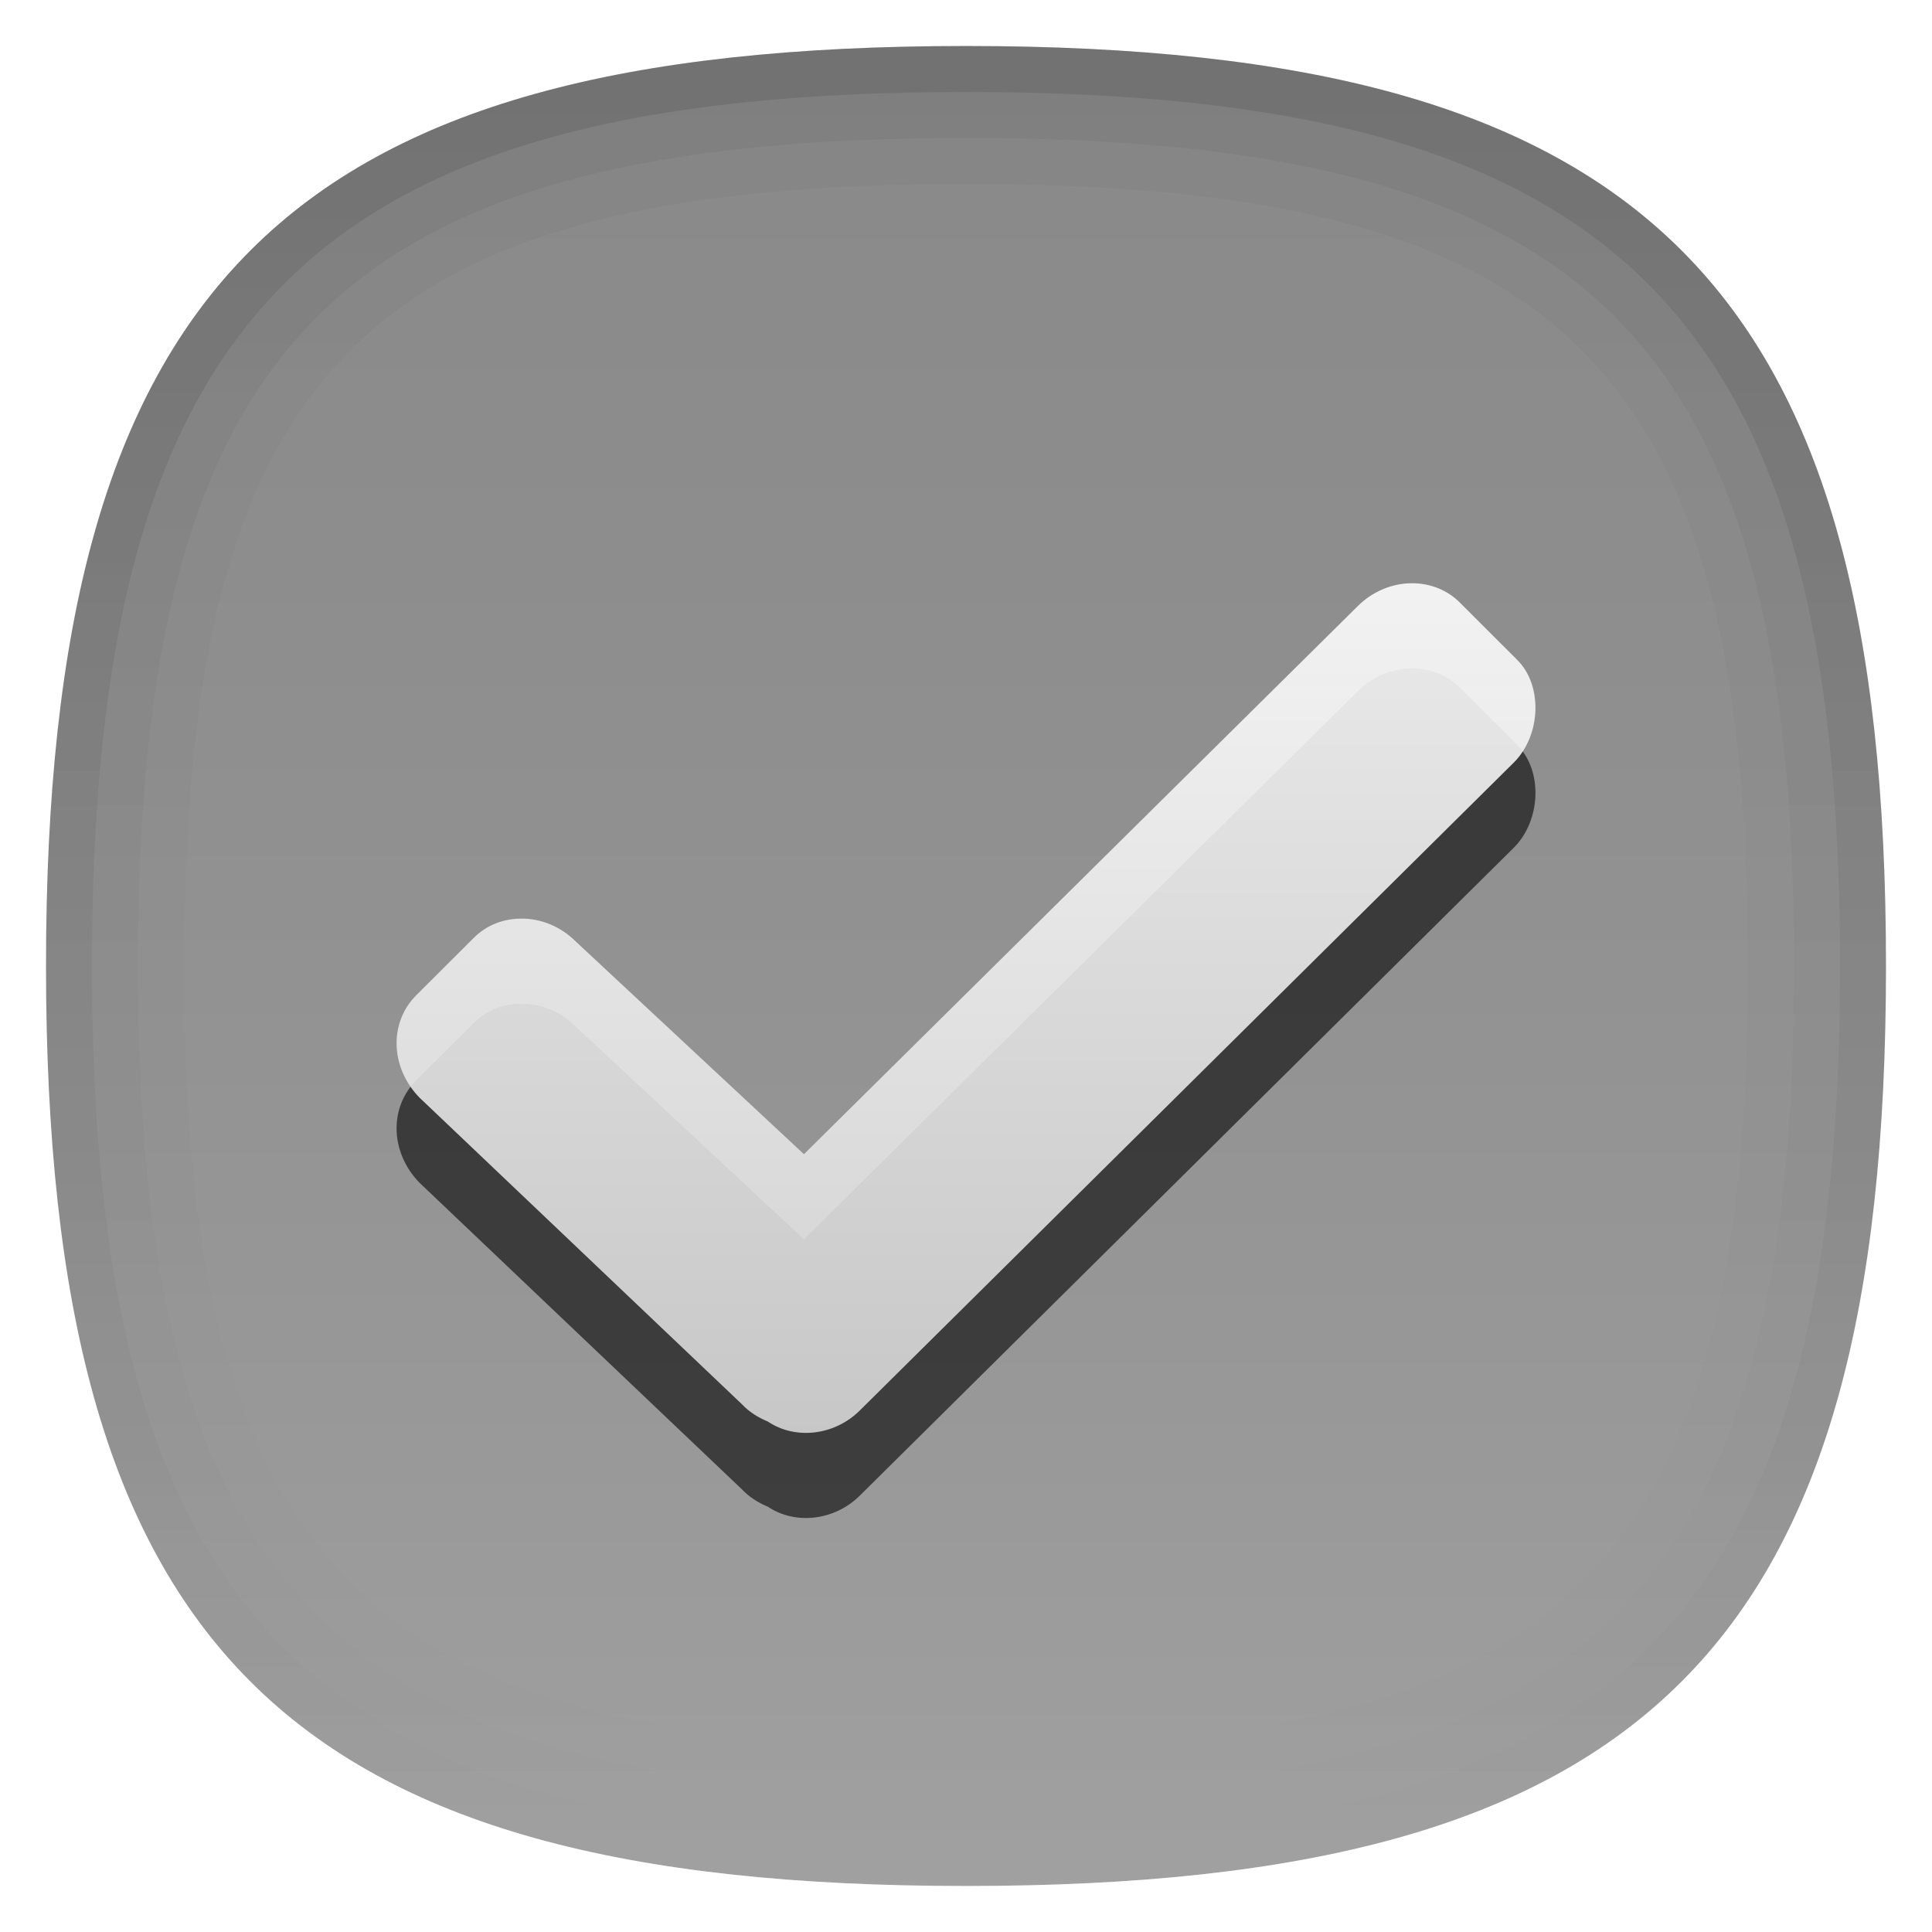
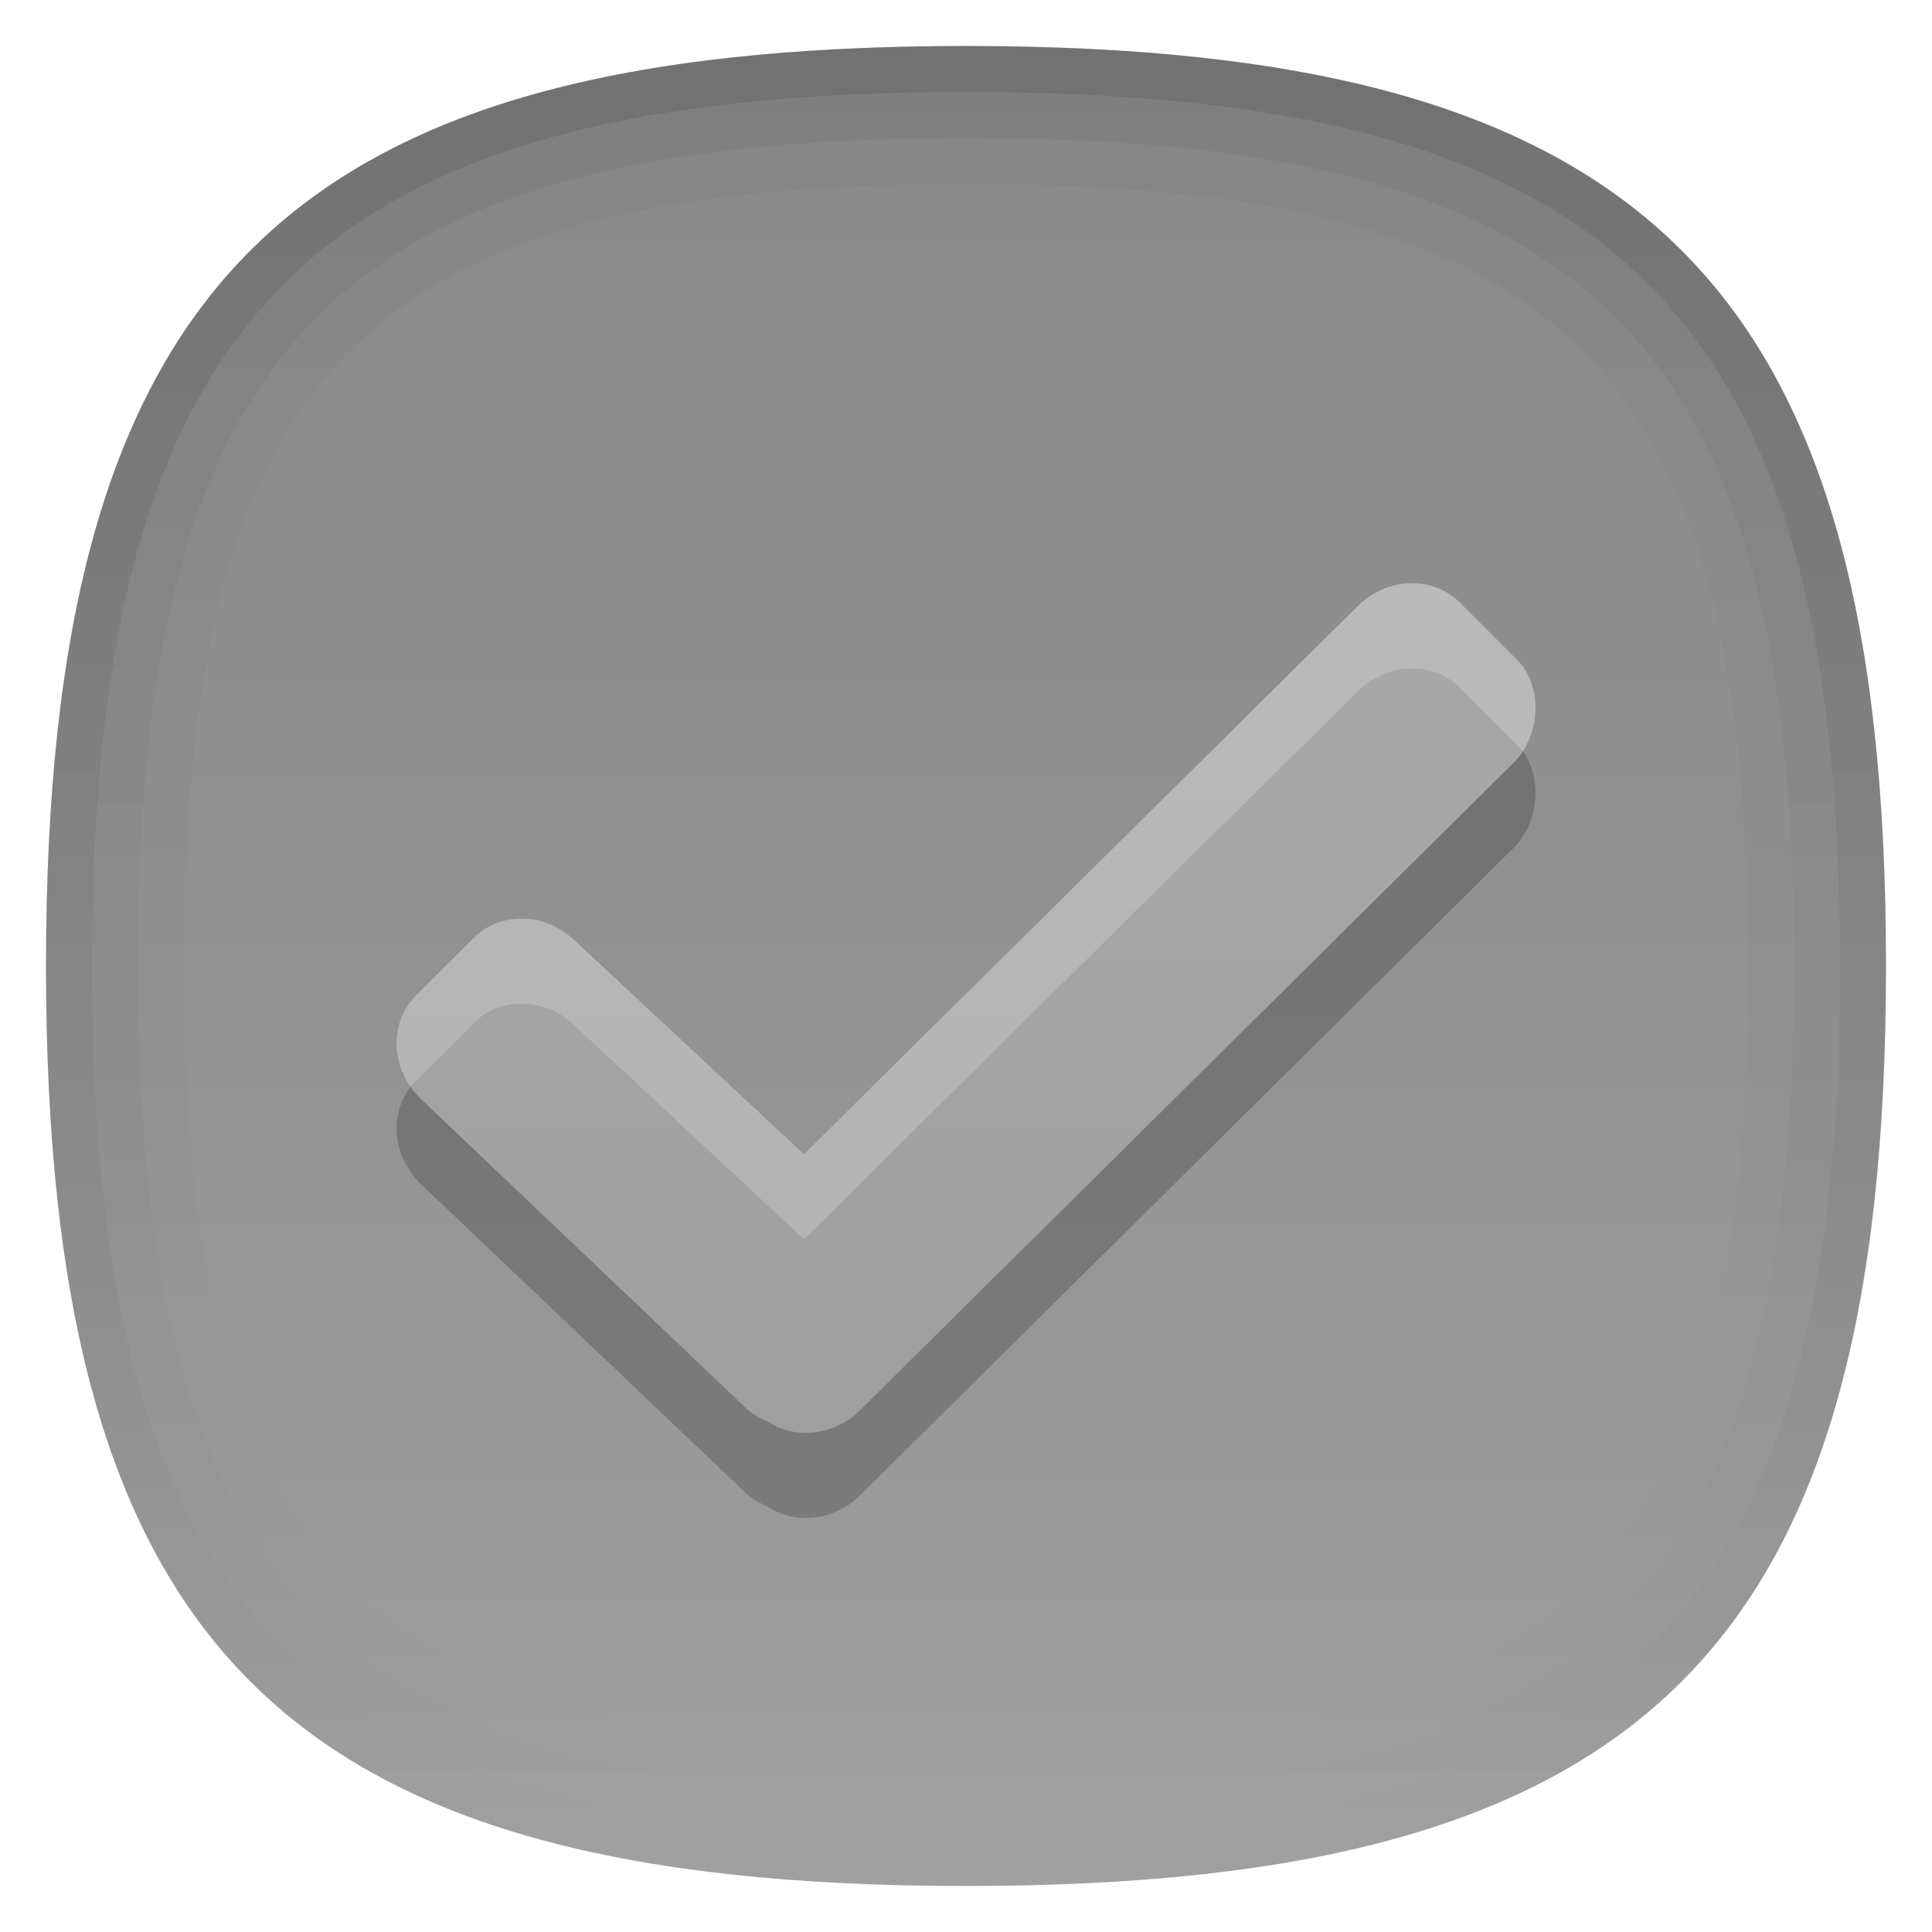
<svg xmlns="http://www.w3.org/2000/svg" baseProfile="tiny" height="42px" version="1.1" viewBox="0 0 42 42" width="42px" x="0px" y="0px">
  <path d="M21,1L21,1C6.186,1,1,6.184,1,21c0,14.818,5.186,20,20,20l0,0c14.814,0,20-5.182,20-20  C41,6.184,35.814,1,21,1z" fill-opacity="0.4" stroke-opacity="0.4" />
  <linearGradient gradientUnits="userSpaceOnUse" id="SVGID_1_" x1="21" x2="21" y1="41" y2="0.322">
    <stop offset="0" style="stop-color:#CCCCCC" />
    <stop offset="0.029" style="stop-color:#C5C5C5" />
    <stop offset="0.269" style="stop-color:#919191" />
    <stop offset="0.494" style="stop-color:#696969" />
    <stop offset="0.698" style="stop-color:#4B4B4B" />
    <stop offset="0.873" style="stop-color:#393939" />
    <stop offset="1" style="stop-color:#333333" />
  </linearGradient>
  <path d="M21,1L21,1C6.186,1,1,6.184,1,21c0,14.818,5.186,20,20,20l0,0  c14.814,0,20-5.182,20-20C41,6.184,35.814,1,21,1z" fill="url(#SVGID_1_)" fill-opacity="0.15" stroke-opacity="0.15" />
  <linearGradient gradientUnits="userSpaceOnUse" id="SVGID_2_" x1="21" x2="21" y1="42" y2="4.882813e-004">
    <stop offset="0" style="stop-color:#FFFFFF" />
    <stop offset="1" style="stop-color:#FFFFFF;stop-opacity:0.5" />
  </linearGradient>
-   <path d="M21,1c14.814,0,20,5.184,20,20c0,14.818-5.186,20-20,20l0,0C6.186,41,1,35.818,1,21  C1,6.184,6.186,1,21,1L21,1 M21,0L21,0C5.691,0,0,5.691,0,21c0,15.31,5.691,21,21,21l0,0c15.309,0,21-5.69,21-21  C42,5.691,36.309,0,21,0L21,0z" fill="url(#SVGID_2_)" fill-opacity="0.35" stroke-opacity="0.35" />
+   <path d="M21,1c14.814,0,20,5.184,20,20c0,14.818-5.186,20-20,20l0,0C6.186,41,1,35.818,1,21  C1,6.184,6.186,1,21,1L21,1 M21,0L21,0C5.691,0,0,5.691,0,21c0,15.31,5.691,21,21,21l0,0c15.309,0,21-5.69,21-21  C42,5.691,36.309,0,21,0L21,0z" fill="url(#SVGID_2_)" fill-opacity="0.15" stroke-opacity="0.15" />
  <path d="M21,1C6.186,1,1,6.184,1,21c0,14.818,5.186,20,20,20s20-5.182,20-20  C41,6.184,35.814,1,21,1z M21,40C6.795,40,2,35.205,2,21S6.795,2,21,2c14.207,0,19,4.795,19,19S35.207,40,21,40z" fill="url(#SVGID_3_)" fill-opacity="0.1" stroke-opacity="0.1" />
  <path d="M21,1C6.186,1,1,6.184,1,21c0,14.818,5.186,20,20,20s20-5.182,20-20  C41,6.184,35.814,1,21,1z M21,39C7.375,39,3,34.626,3,21S7.375,3,21,3c13.627,0,18,4.374,18,18S34.627,39,21,39z" fill="url(#SVGID_3_)" fill-opacity="0.05" stroke-opacity="0.05" />
  <linearGradient gradientUnits="userSpaceOnUse" id="SVGID_5_" x1="21" x2="21" y1="1.75" y2="40.001">
    <stop offset="0" style="stop-color:#000000" />
    <stop offset="1" style="stop-color:#000000;stop-opacity:0" />
  </linearGradient>
  <path d="M21,1C6.186,1,1,6.184,1,21c0,14.818,5.186,20,20,20s20-5.182,20-20  C41,6.184,35.814,1,21,1z M21,38C7.973,38,4,34.027,4,21S7.973,4,21,4c13.029,0,17,3.973,17,17S34.029,38,21,38z" fill="url(#SVGID_5_)" fill-opacity="0.03" stroke-opacity="0.03" />
-   <path d="M18.697,32.508l14.217-14.085c0.588-0.593,0.627-1.67,0.072-2.223l-1.248-1.247  c-0.271-0.274-0.643-0.423-1.045-0.423c-0.43,0-0.859,0.181-1.174,0.495L17.477,26.941l-4.963-4.626  c-0.318-0.318-0.748-0.499-1.182-0.495c-0.4,0-0.766,0.148-1.037,0.423l-1.25,1.247c-0.271,0.271-0.424,0.643-0.424,1.041  c0,0.434,0.186,0.863,0.5,1.182l7.012,6.668c0.154,0.163,0.342,0.282,0.559,0.373C17.295,33.158,18.148,33.057,18.697,32.508z" fill-opacity="0.6" stroke-opacity="0.6" />
+   <path d="M18.697,32.508l14.217-14.085c0.588-0.593,0.627-1.67,0.072-2.223l-1.248-1.247  c-0.271-0.274-0.643-0.423-1.045-0.423c-0.43,0-0.859,0.181-1.174,0.495L17.477,26.941l-4.963-4.626  c-0.318-0.318-0.748-0.499-1.182-0.495c-0.4,0-0.766,0.148-1.037,0.423l-1.25,1.247c-0.271,0.271-0.424,0.643-0.424,1.041  c0,0.434,0.186,0.863,0.5,1.182l7.012,6.668c0.154,0.163,0.342,0.282,0.559,0.373C17.295,33.158,18.148,33.057,18.697,32.508z" fill-opacity="0.2" stroke-opacity="0.2" />
  <linearGradient gradientUnits="userSpaceOnUse" id="SVGID_6_" x1="21" x2="21" y1="12" y2="31.003">
    <stop offset="0" style="stop-color:#FFFFFF" />
    <stop offset="1" style="stop-color:#D7D7D7" />
  </linearGradient>
-   <path d="M18.697,30.657l14.217-14.085c0.588-0.593,0.627-1.67,0.072-2.223l-1.248-1.247  c-0.271-0.274-0.643-0.423-1.045-0.423c-0.43,0-0.859,0.181-1.174,0.495L17.477,25.091l-4.963-4.626  c-0.318-0.318-0.748-0.499-1.182-0.495c-0.4,0-0.766,0.148-1.037,0.423l-1.25,1.247c-0.271,0.271-0.424,0.643-0.424,1.041  c0,0.434,0.186,0.863,0.5,1.182l7.012,6.668c0.154,0.163,0.342,0.282,0.559,0.372C17.295,31.308,18.148,31.207,18.697,30.657z" fill="url(#SVGID_6_)" fill-opacity="0.9" stroke-opacity="0.9" />
+   <path d="M18.697,30.657l14.217-14.085c0.588-0.593,0.627-1.67,0.072-2.223l-1.248-1.247  c-0.271-0.274-0.643-0.423-1.045-0.423c-0.43,0-0.859,0.181-1.174,0.495L17.477,25.091l-4.963-4.626  c-0.318-0.318-0.748-0.499-1.182-0.495c-0.4,0-0.766,0.148-1.037,0.423l-1.25,1.247c-0.271,0.271-0.424,0.643-0.424,1.041  c0,0.434,0.186,0.863,0.5,1.182l7.012,6.668c0.154,0.163,0.342,0.282,0.559,0.372C17.295,31.308,18.148,31.207,18.697,30.657z" fill="url(#SVGID_6_)" fill-opacity="0.4" stroke-opacity="0.4" />
  <defs>
    <linearGradient gradientUnits="userSpaceOnUse" id="SVGID_3_" x1="21" x2="21" y1="1.75" y2="40.001">
      <stop offset="0" style="stop-color:#000000" />
      <stop offset="1" style="stop-color:#000000;stop-opacity:0" />
    </linearGradient>
  </defs>
</svg>
